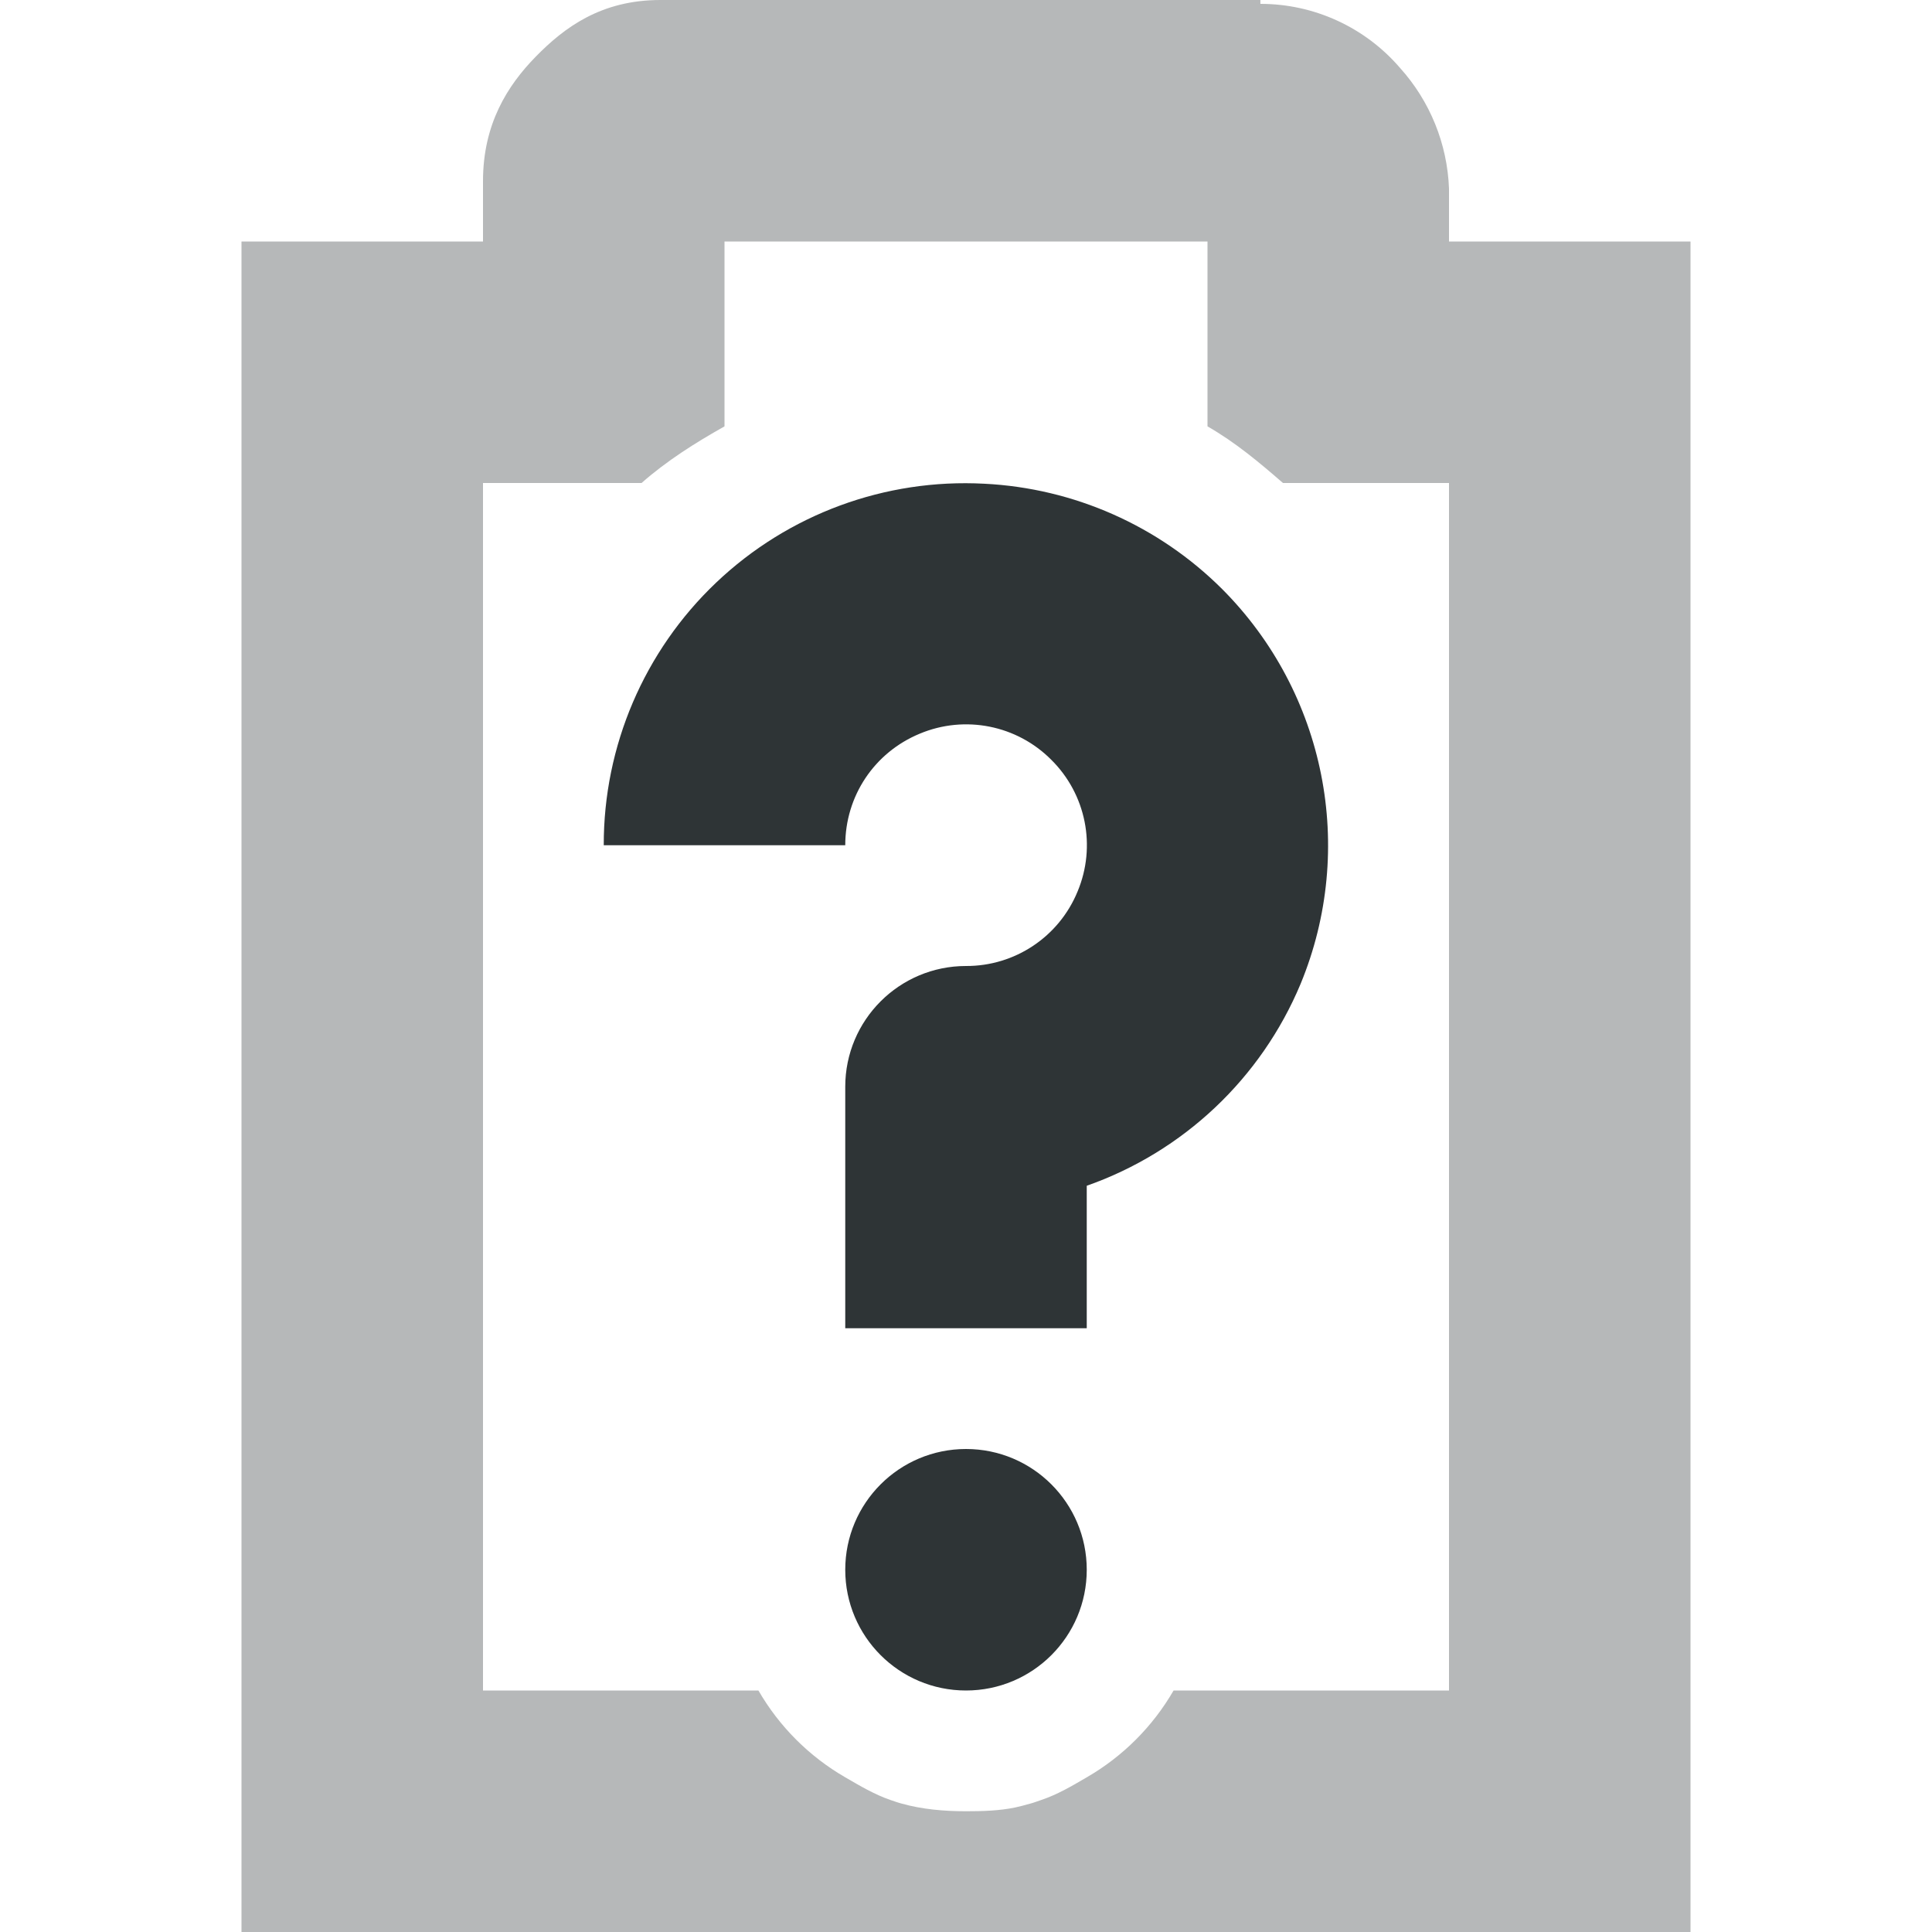
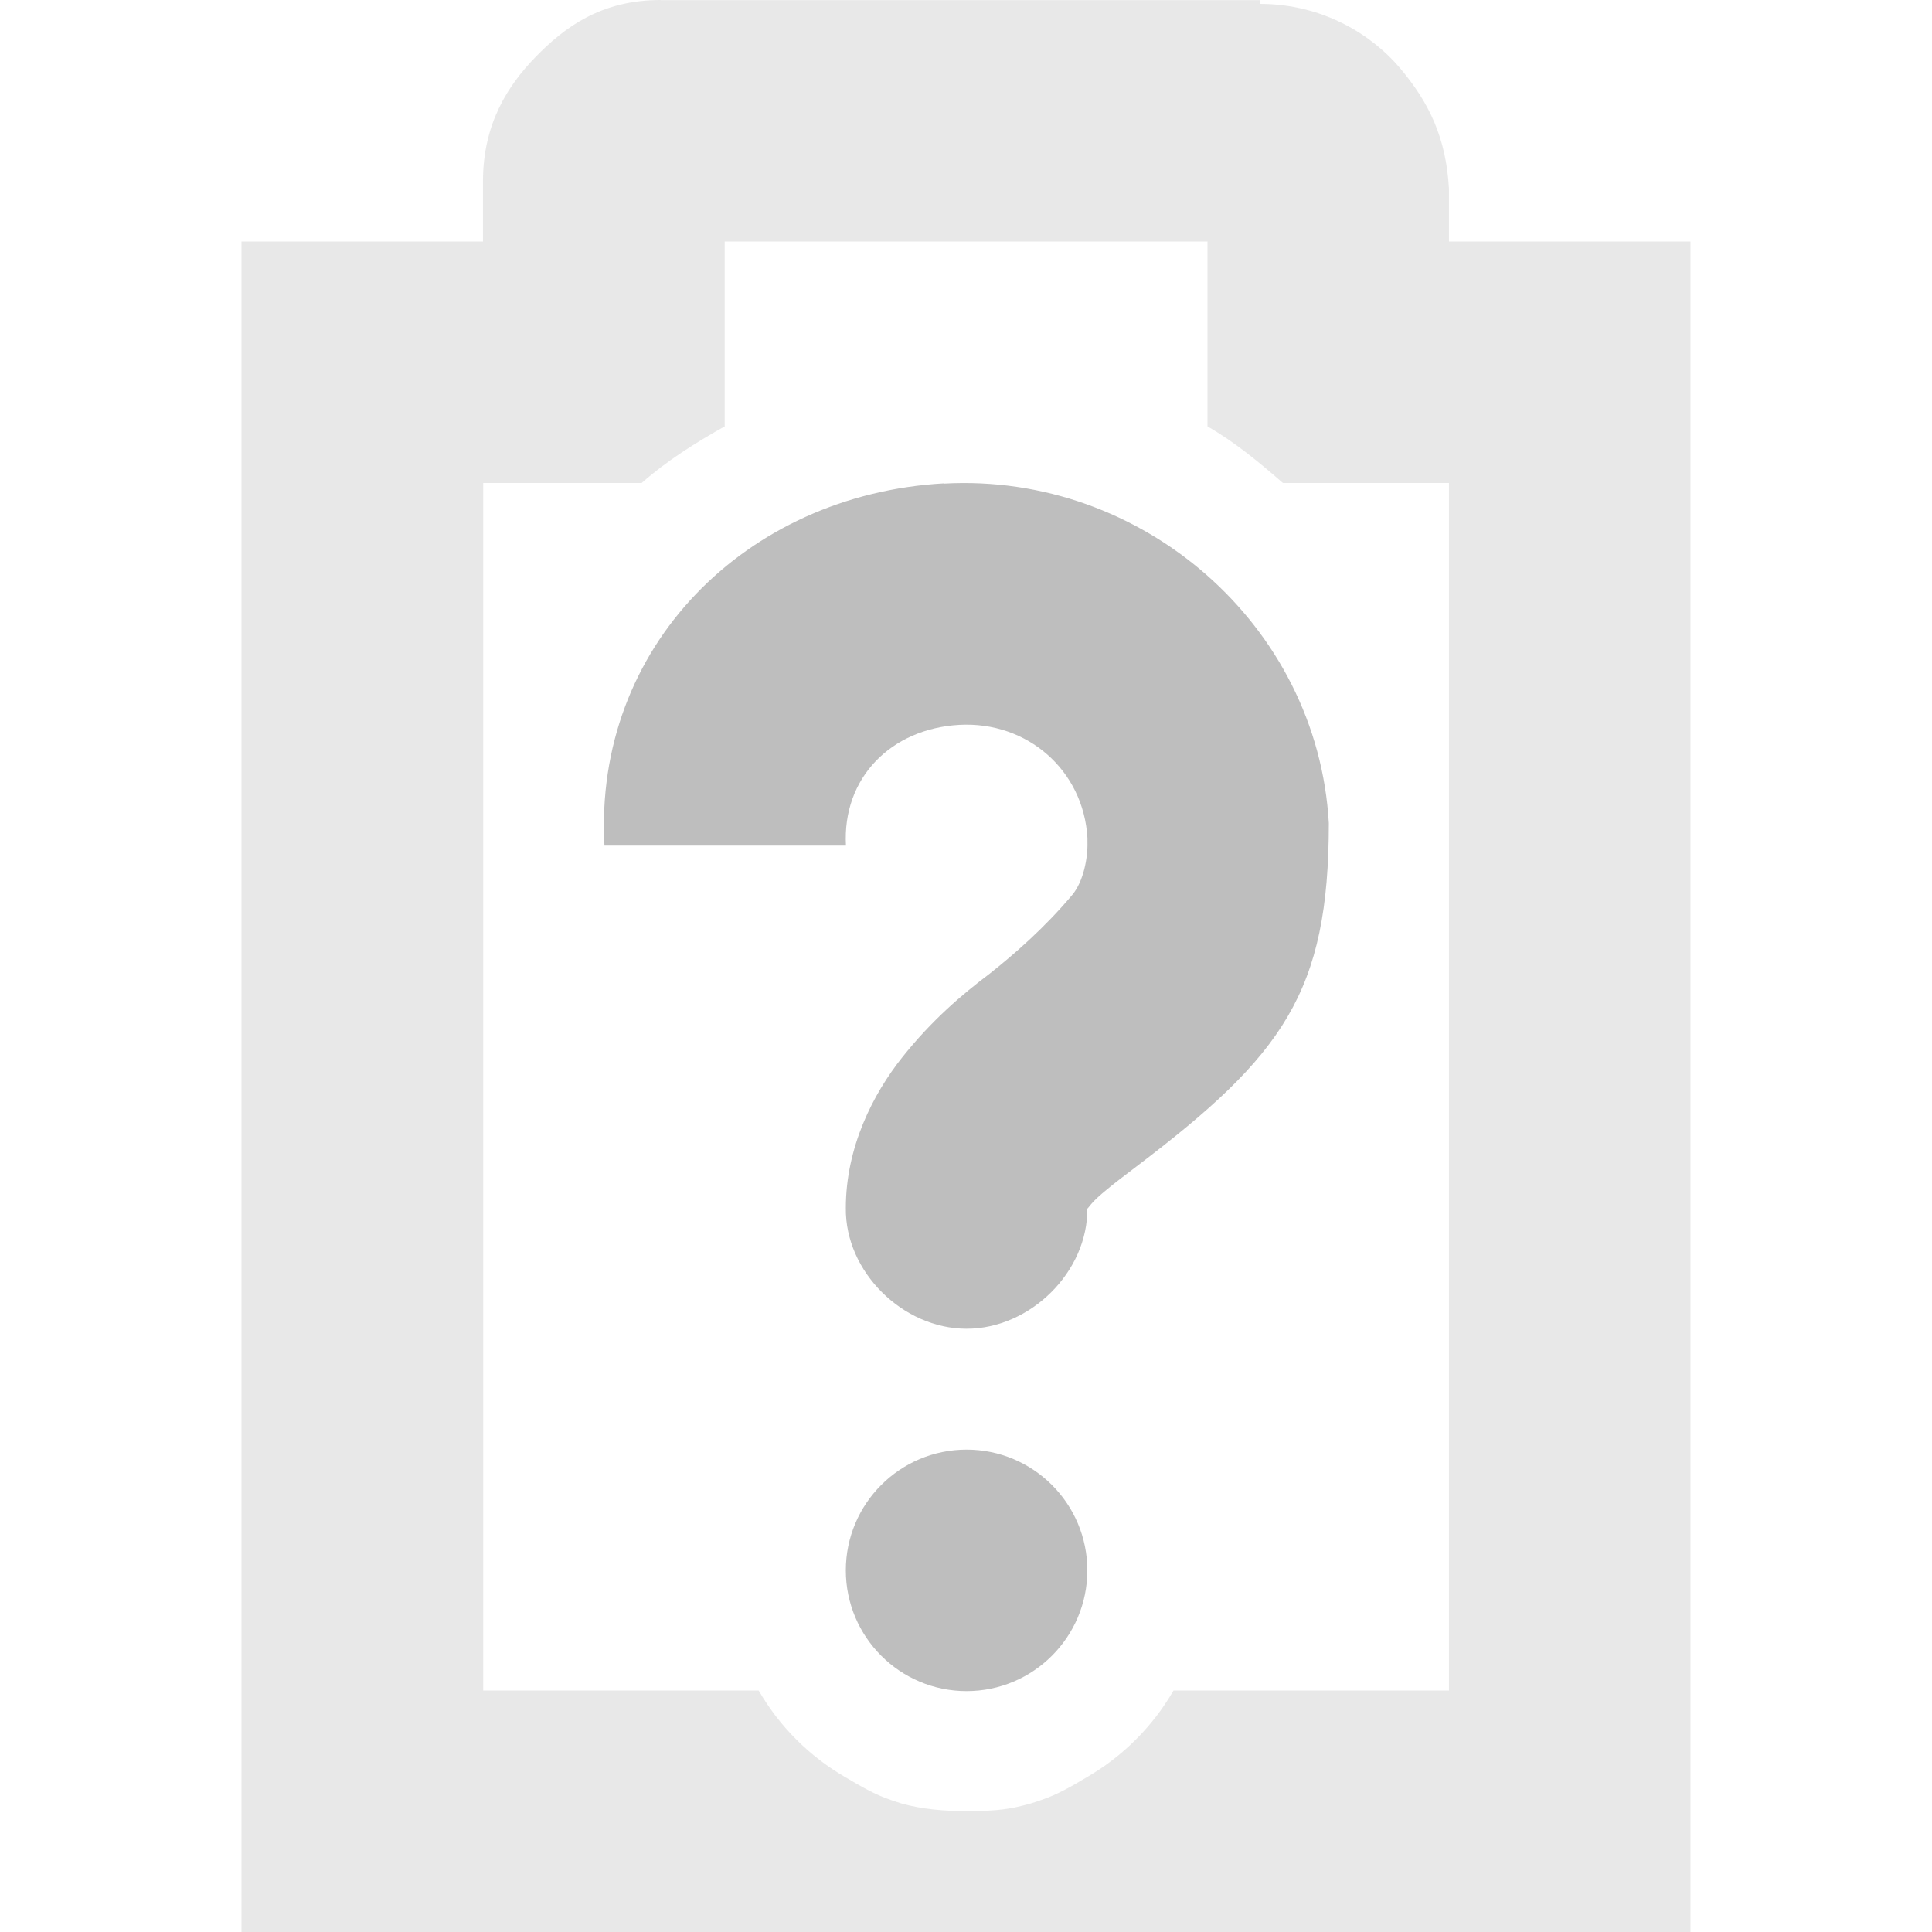
- <svg xmlns="http://www.w3.org/2000/svg" width="16" height="16">
-   <g fill="#2e3436" font-weight="400">
-     <path d="M5.469 0c-.492 0-.796.228-1.032.469C4.202.709 4 1.028 4 1.5V2H2v14h12V2h-2v-.438a1.58 1.58 0 00-.406-1 1.523 1.523 0 00-1.156-.53V0h-.063zM6 2h4v1.531c.23.132.426.296.625.469H12v10H9.719a1.967 1.967 0 01-.719.719c-.12.07-.241.142-.375.187-.031.01-.062.023-.094.031a2.03 2.03 0 01-.125.032c-.13.027-.27.031-.406.031-.181 0-.364-.016-.531-.063-.032-.008-.063-.02-.094-.03-.132-.045-.256-.119-.375-.188A1.967 1.967 0 016.281 14H4V4h1.313c.209-.184.442-.331.687-.469V3z" color="#bebebe" font-family="Sans" opacity=".35" overflow="visible" style="text-decoration-line:none;text-indent:0;text-transform:none" />
-     <path d="M8.152 4.006A2.992 2.992 0 005 7h2c0-.407.24-.768.617-.924a.994.994 0 011.09.217.994.994 0 01.217 1.09A.994.994 0 018 8a1 1 0 00-1 1v2h2V9.82a2.998 2.998 0 001.771-1.672 3.006 3.006 0 00-.65-3.27 3.001 3.001 0 00-1.969-.872zM8 12a1 1 0 00-1 1 1 1 0 001 1 1 1 0 001-1 1 1 0 00-1-1z" font-family="sans-serif" overflow="visible" style="font-feature-settings:normal;font-variant-alternates:normal;font-variant-caps:normal;font-variant-ligatures:normal;font-variant-numeric:normal;font-variant-position:normal;isolation:auto;mix-blend-mode:normal;shape-padding:0;text-decoration-color:#000;text-decoration-line:none;text-decoration-style:solid;text-indent:0;text-orientation:mixed;text-transform:none;white-space:normal" />
+ <svg xmlns="http://www.w3.org/2000/svg" height="16" id="svg7384" version="1.1" width="16">
+   <defs id="defs7386" />
+   <g id="layer9" style="display:inline" transform="translate(-121.0002,-217)">
+     <path d="m 126.469,217 c -0.492,0 -0.796,0.228 -1.031,0.469 -0.235,0.241 -0.438,0.559 -0.438,1.031 l 0,0.5 -1,0 -1,0 0,1 0,12 0,1 1,0 10,0 1,0 0,-1 0,-12 0,-1 -1,0 -1,0 0,-0.375 0,-0.031 0,-0.031 c -0.024,-0.43 -0.17,-0.72 -0.406,-1 -0.224,-0.265 -0.625,-0.529 -1.156,-0.531 l 0,-0.031 -0.062,0 -4.906,0 z m 0.531,2 4,0 0,1 0,0.531 c 0.229,0.132 0.426,0.296 0.625,0.469 l 0.375,0 1,0 0,2.75 0,0.031 0,0.031 0,7.188 -2.281,0 c -0.088,0.151 -0.189,0.283 -0.312,0.406 -0.123,0.123 -0.255,0.224 -0.406,0.312 -0.119,0.071 -0.241,0.143 -0.375,0.188 -0.031,0.01 -0.062,0.022 -0.094,0.031 -0.04,0.011 -0.084,0.022 -0.125,0.031 -0.129,0.027 -0.27,0.031 -0.406,0.031 -0.181,0 -0.364,-0.016 -0.531,-0.062 -0.032,-0.009 -0.062,-0.021 -0.094,-0.031 -0.132,-0.044 -0.256,-0.118 -0.375,-0.188 -0.151,-0.088 -0.283,-0.189 -0.406,-0.312 -0.123,-0.123 -0.224,-0.255 -0.312,-0.406 l -2.281,0 0,-6.938 0,-3.062 1,0 0.312,0 c 0.209,-0.184 0.442,-0.331 0.688,-0.469 l 0,-0.531 0,-1 z" id="path5256" style="font-size:medium;font-style:normal;font-variant:normal;font-weight:normal;font-stretch:normal;text-indent:0;text-align:start;text-decoration:none;line-height:normal;letter-spacing:normal;word-spacing:normal;text-transform:none;direction:ltr;block-progression:tb;writing-mode:lr-tb;text-anchor:start;baseline-shift:baseline;opacity:0.35;color:#bebebe;fill:#bebebe;fill-opacity:1;stroke:none;stroke-width:2.003;marker:none;visibility:visible;display:inline;overflow:visible;enable-background:accumulate;font-family:Sans;-inkscape-font-specification:Sans" />
+     <path d="m 128.817,221.005 c 1.642,-0.092 3.095,1.17 3.188,2.812 -1e-4,1.401 -0.378,1.922 -1.594,2.844 -0.191,0.144 -0.326,0.251 -0.375,0.312 -0.049,0.062 -0.031,0.033 -0.031,0.031 0.007,0.528 -0.472,1 -1,1 -0.528,0 -1.007,-0.472 -1,-1 0,-0.502 0.224,-0.943 0.469,-1.25 0.245,-0.307 0.491,-0.516 0.719,-0.688 0.204,-0.161 0.461,-0.385 0.688,-0.656 0.093,-0.112 0.129,-0.308 0.125,-0.438 l 0,-0.031 c -0.032,-0.563 -0.499,-0.969 -1.062,-0.938 -0.563,0.032 -0.969,0.437 -0.938,1 l -2,0 c -0.092,-1.642 1.17,-2.908 2.812,-3 z m 0.188,8 c 0.552,0 1,0.448 1,1 0,0.552 -0.448,1 -1,1 -0.552,0 -1,-0.448 -1,-1 0,-0.552 0.448,-1 1,-1 z" id="path19592-2-3" style="color:#bebebe;fill:#bebebe;fill-opacity:1;stroke:none;stroke-width:2;marker:none;visibility:visible;display:inline;overflow:visible" />
  </g>
+   <g id="layer10" style="display:inline" transform="translate(-121.0002,-217)" />
+   <g id="layer11" transform="translate(-121.0002,-217)" />
+   <g id="layer13" style="display:inline" transform="translate(-121.0002,-217)" />
+   <g id="layer14" transform="translate(-121.0002,-217)" />
+   <g id="layer15" style="display:inline" transform="translate(-121.0002,-217)" />
+   <g id="g71291" style="display:inline" transform="translate(-121.0002,-217)" />
+   <g id="g4953" style="display:inline" transform="translate(-121.0002,-217)" />
+   <g id="layer12" style="display:inline" transform="translate(-121.0002,-217)" />
</svg>
